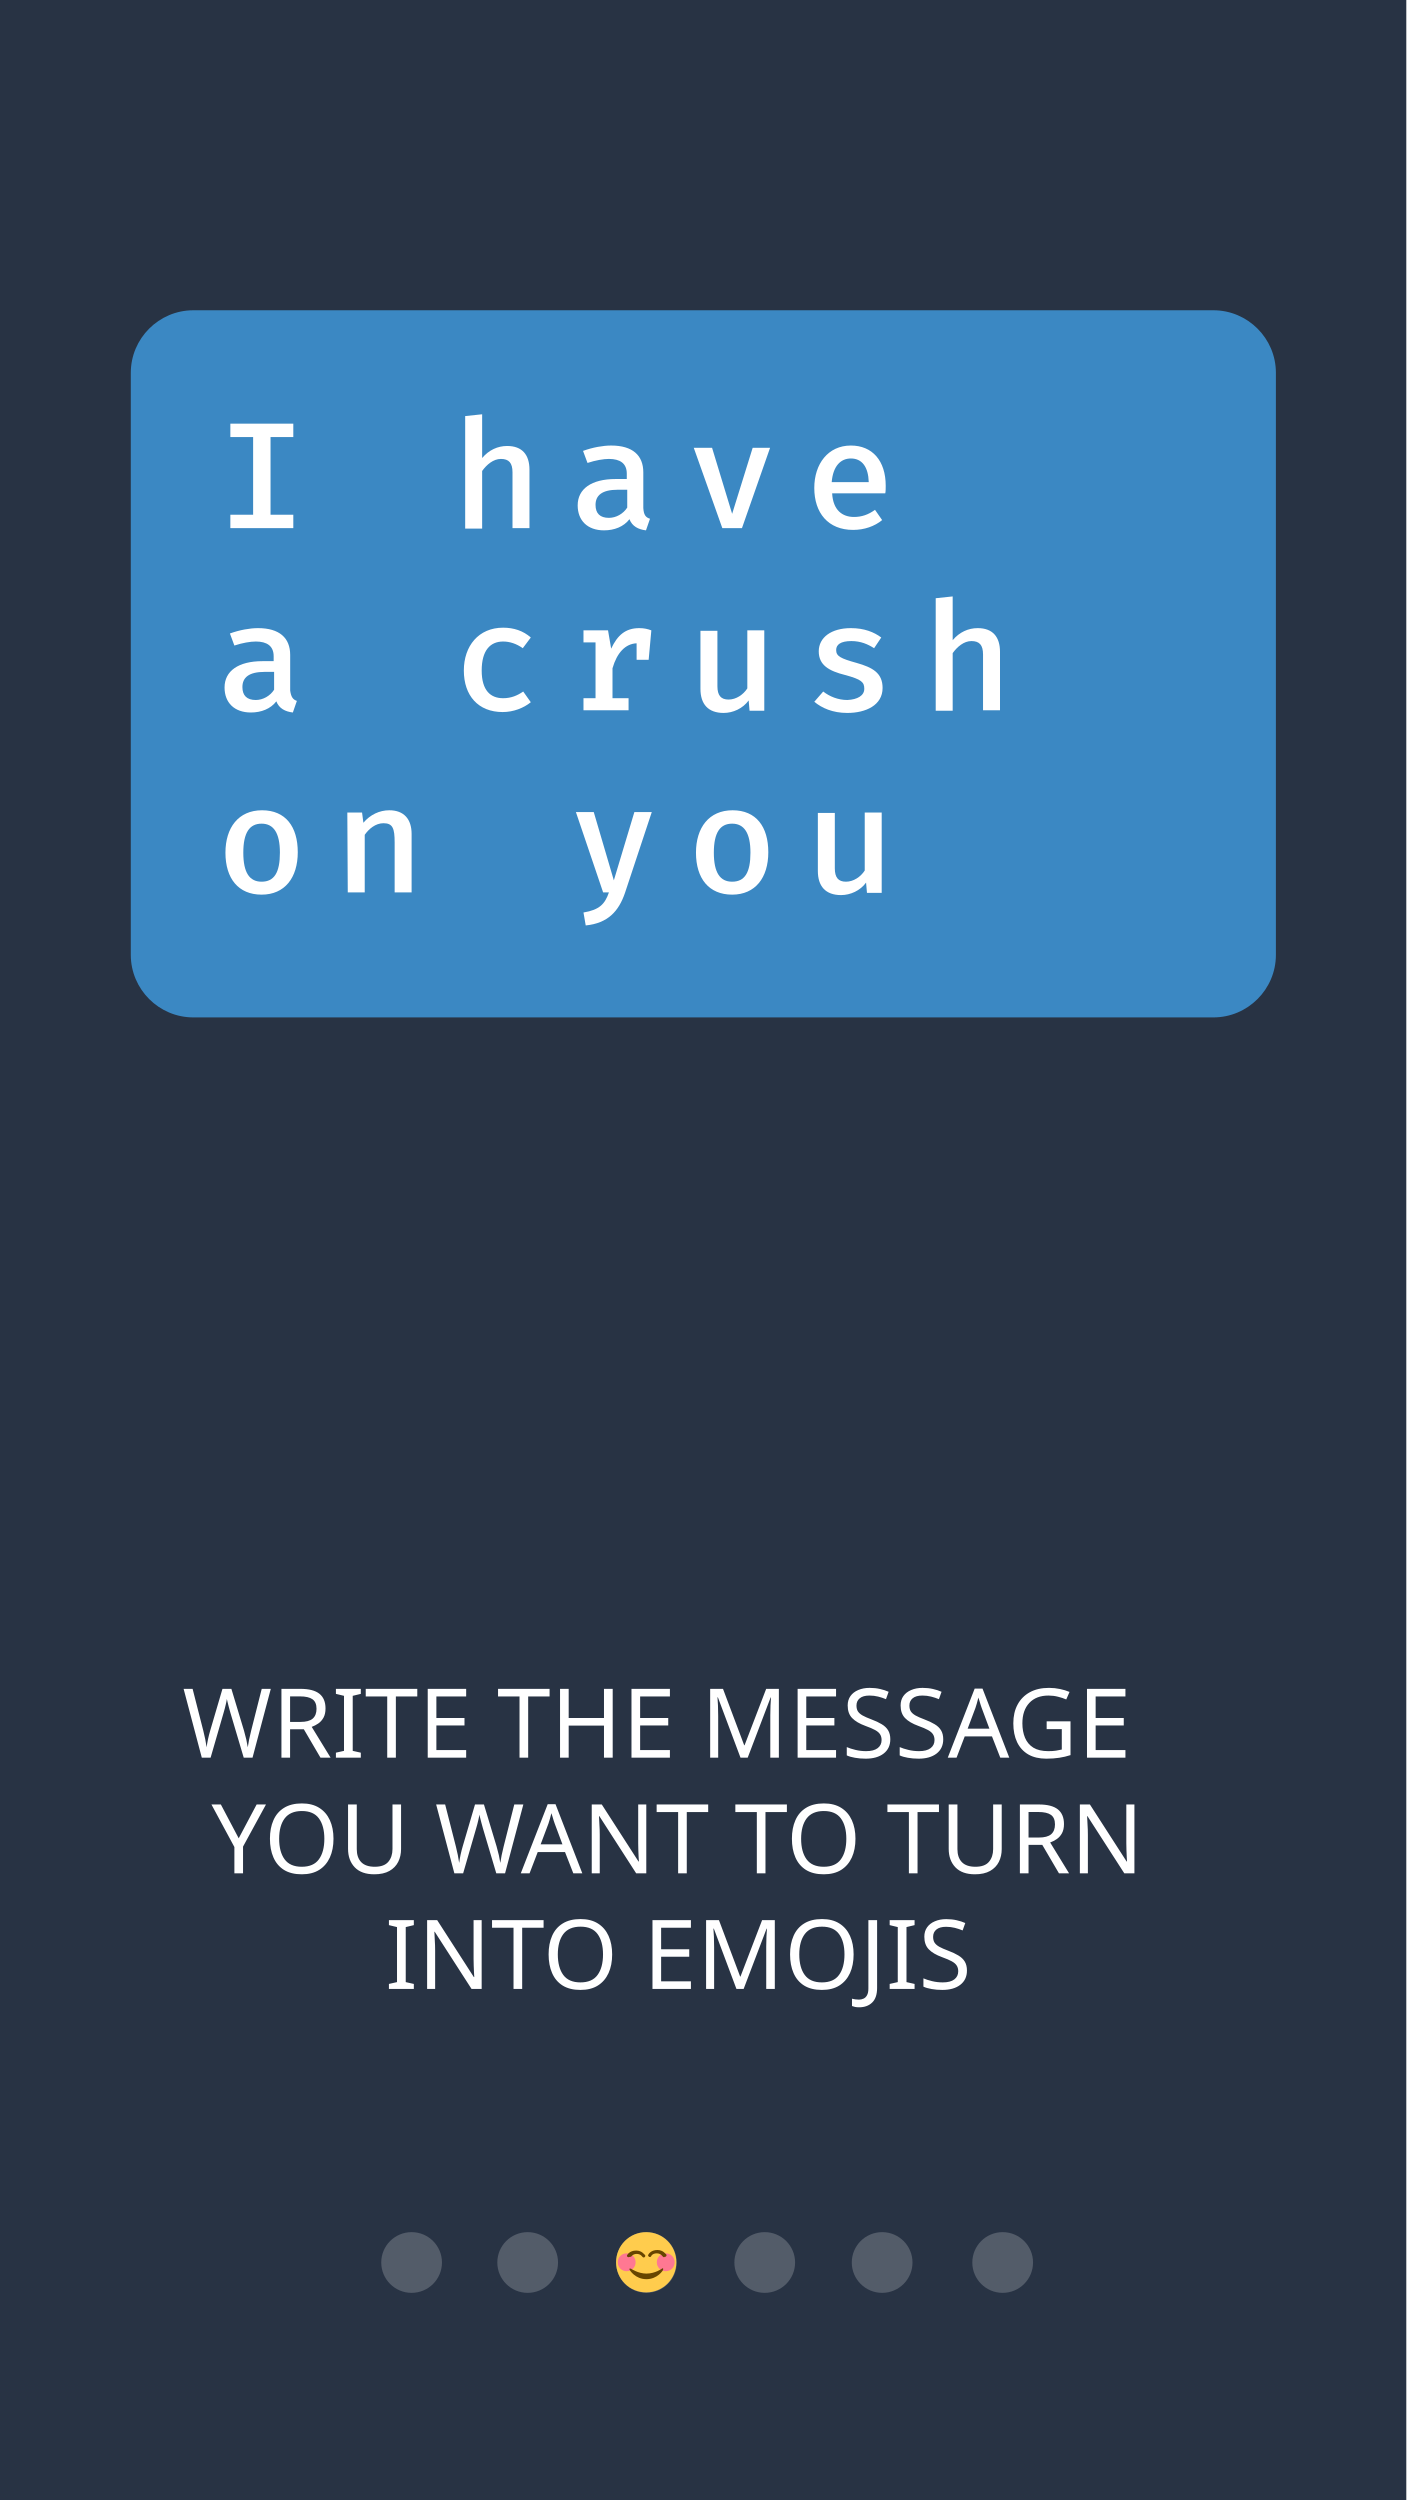
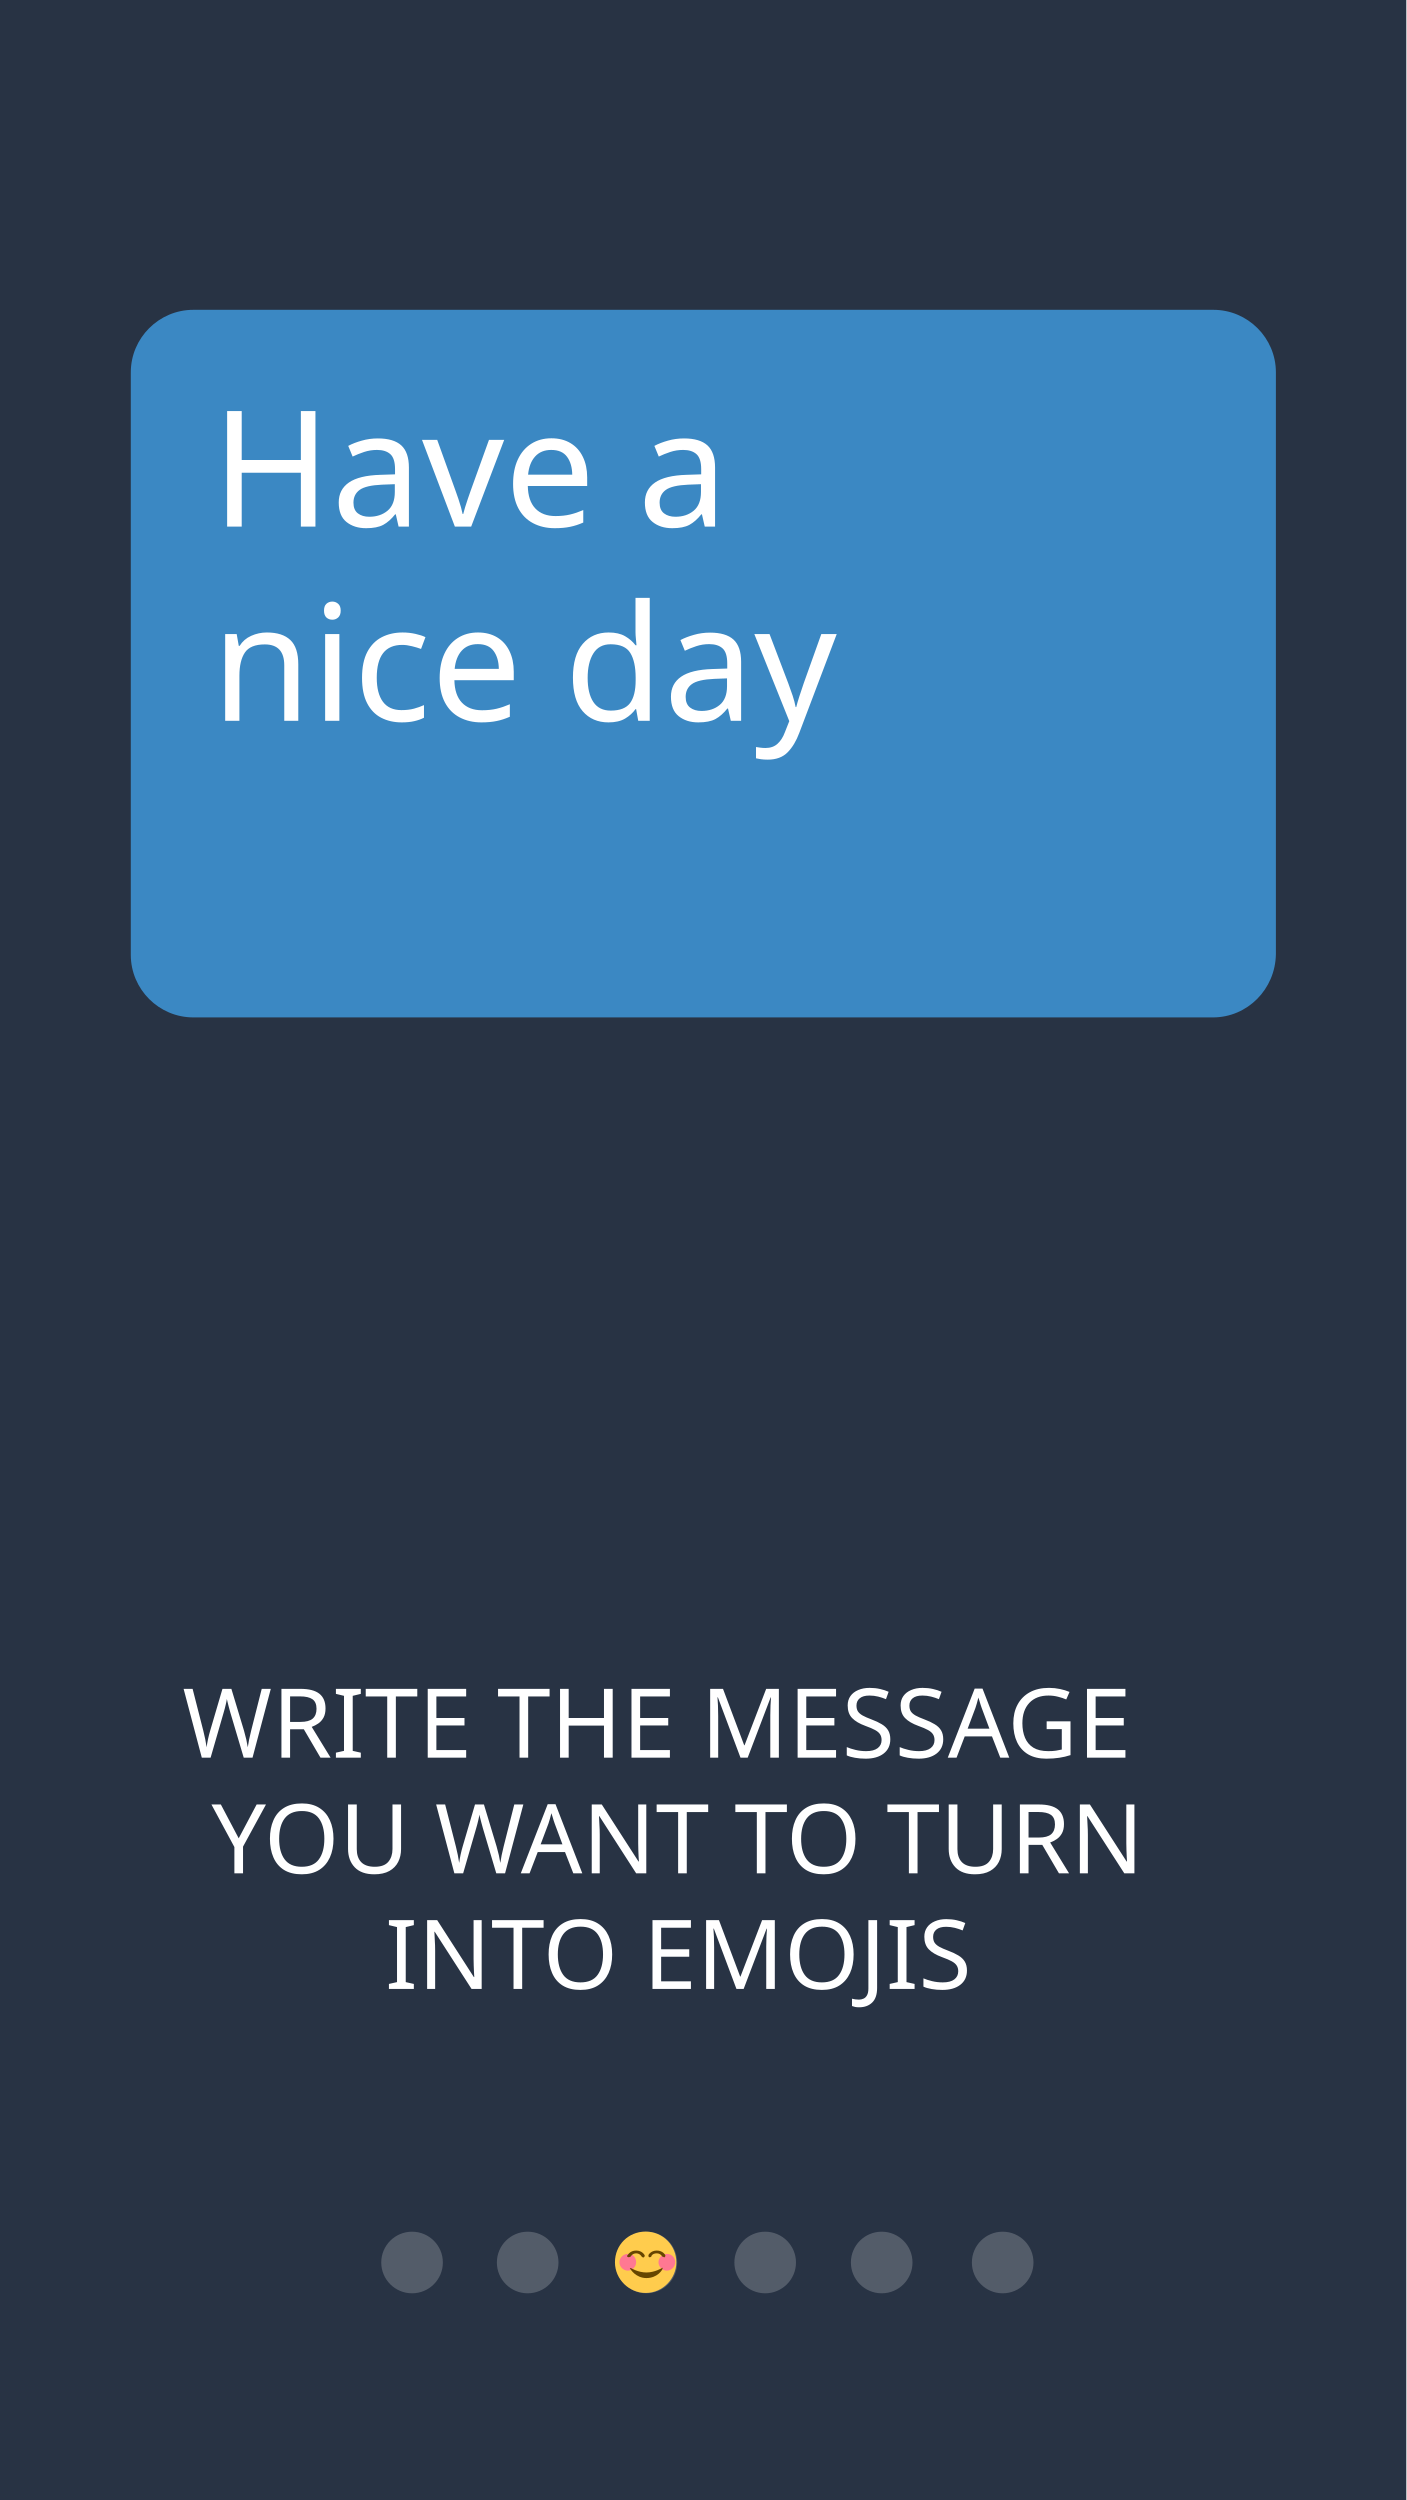
<svg xmlns="http://www.w3.org/2000/svg" version="1.1" id="Layer_1" x="0px" y="0px" viewBox="0 0 315 560" enable-background="new 0 0 315 560" xml:space="preserve">
  <polyline fill="#283344" points="0,560 0,0 315,0 315,560 " />
  <g id="back">
</g>
  <g id="notes">
</g>
  <g id="input">
</g>
  <g id="landing_pages">
</g>
  <g opacity="0.2">
-     <circle fill="#FFFFFF" cx="118.2" cy="506.8" r="6.8" />
+     <circle fill="#FFFFFF" cx="118.2" cy="506.8" r="6.9" />
  </g>
  <g opacity="0.2">
-     <circle fill="#FFFFFF" cx="92.2" cy="506.8" r="6.8" />
+     <circle fill="#FFFFFF" cx="92.3" cy="506.8" r="6.9" />
  </g>
  <g opacity="0.2">
-     <circle fill="#FFFFFF" cx="144.8" cy="506.8" r="6.8" />
+     <circle fill="#FFFFFF" cx="144.8" cy="506.8" r="6.9" />
  </g>
  <g opacity="0.2">
-     <circle fill="#FFFFFF" cx="171.3" cy="506.8" r="6.8" />
+     <circle fill="#FFFFFF" cx="171.4" cy="506.8" r="6.9" />
  </g>
  <g opacity="0.2">
-     <circle fill="#FFFFFF" cx="197.6" cy="506.8" r="6.8" />
+     <circle fill="#FFFFFF" cx="197.5" cy="506.8" r="6.9" />
  </g>
  <g opacity="0.2">
-     <circle fill="#FFFFFF" cx="224.6" cy="506.8" r="6.8" />
+     <circle fill="#FFFFFF" cx="224.6" cy="506.8" r="6.9" />
  </g>
  <g id="g10_97_" transform="matrix(1.25,0,0,-1.25,0,47.5)">
    <g id="g12_115_">
      <g id="g14_120_">
        <g id="g20_106_" transform="translate(36,19)">
-           <path id="path22_106_" fill="#FFCC4D" d="M85.2-386.4c0-3-2.4-5.4-5.4-5.4s-5.4,2.4-5.4,5.4s2.4,5.4,5.4,5.4      C82.8-381,85.2-383.4,85.2-386.4" />
+           <path id="path22_106_" fill="#FFCC4D" d="M85.2-386.4c0-2.9-2.4-5.5-5.5-5.5c-2.9,0-5.5,2.4-5.5,5.5s2.4,5.5,5.5,5.5      S85.2-383.4,85.2-386.4" />
        </g>
        <g id="g24_102_" transform="translate(13,19)">
-           <path id="path26_102_" fill="#FF7892" d="M100.9-386.4c0-0.9-0.7-1.6-1.6-1.6s-1.6,0.7-1.6,1.6s0.7,1.6,1.6,1.6      C100.2-384.8,100.9-385.5,100.9-386.4" />
+           <path id="path26_102_" fill="#FF7892" d="M101-386.4c0-0.8-0.7-1.5-1.5-1.5c-0.8,0-1.5,0.7-1.5,1.5s0.7,1.5,1.5,1.5      C100.3-384.8,101-385.5,101-386.4" />
        </g>
        <g id="g28_74_" transform="translate(35,19)">
-           <path id="path30_65_" fill="#FF7892" d="M85.9-386.4c0-0.9-0.7-1.6-1.6-1.6s-1.6,0.7-1.6,1.6s0.7,1.6,1.6,1.6      C85.2-384.8,85.9-385.5,85.9-386.4" />
+           <path id="path30_65_" fill="#FF7892" d="M86-386.4c0-0.8-0.7-1.5-1.5-1.5s-1.5,0.7-1.5,1.5s0.7,1.5,1.5,1.5S86-385.5,86-386.4" />
        </g>
        <g id="g32_52_" transform="translate(28.335,15.3711)">
-           <path id="path34_51_" fill="#664500" d="M90.5-383.9c-0.1,0.1-0.1,0.1-0.2,0c0,0-1.2-0.9-2.8-0.9c-1.5,0-2.8,0.9-2.8,0.9      c-0.1,0-0.1,0-0.2,0c-0.1-0.1-0.1-0.1,0-0.2c0-0.1,1-1.7,3-1.7s3,1.6,3,1.7C90.5-384.1,90.5-384,90.5-383.9" />
+           <path id="path34_51_" fill="#664500" d="M90.4-383.8c-0.1,0.1-0.1,0.1-0.1,0c0,0-1.3-0.8-2.8-0.8c-1.5,0-2.8,0.8-2.8,0.8      c-0.1,0-0.1,0-0.1,0c-0.1-0.1-0.1-0.1,0-0.1c0-0.1,1-1.7,2.9-1.7c2,0,2.9,1.5,2.9,1.7C90.4-384.1,90.4-384,90.4-383.8" />
        </g>
        <g id="g36_47_" transform="translate(8.999,22)">
-           <path id="path38_47_" fill="#664500" d="M103.6-388.5L103.6-388.5c-0.3,0.1-0.3,0.3-0.2,0.4c0,0,0.4,0.8,1.6,0.8      c1.1,0,1.5-0.8,1.6-0.8c0.1-0.2,0-0.3-0.1-0.4c-0.2-0.1-0.3,0-0.4,0.1c0,0-0.3,0.5-1,0.5s-1-0.5-1-0.5      C103.9-388.4,103.7-388.5,103.6-388.5" />
+           <path id="path38_47_" fill="#664500" d="M103.6-388.5L103.6-388.5c-0.3,0.1-0.3,0.3-0.1,0.4c0,0,0.4,0.8,1.5,0.8      s1.5-0.8,1.5-0.8c0.1-0.1,0-0.3-0.1-0.4c-0.1-0.1-0.3,0-0.4,0.1c0,0-0.3,0.6-1,0.6c-0.7,0-1-0.6-1-0.6      C103.8-388.5,103.7-388.5,103.6-388.5" />
        </g>
        <g id="g40_31_" transform="translate(29.001,22)">
-           <path id="path42_31_" fill="#664500" d="M90-388.5c-0.1,0-0.2,0.1-0.3,0.2c0,0-0.3,0.5-1,0.5s-1-0.4-1-0.5      c-0.1-0.2-0.3-0.2-0.4-0.1c-0.2,0.1-0.2,0.3-0.1,0.4c0,0,0.4,0.8,1.6,0.8c1.1,0,1.5-0.8,1.6-0.8c0.1-0.2,0-0.3-0.1-0.4      C90.1-388.4,90-388.5,90-388.5" />
+           <path id="path42_31_" fill="#664500" d="M90-388.5c-0.1,0-0.1,0.1-0.3,0.1c0,0-0.3,0.6-1,0.6c-0.7,0-1-0.4-1-0.6      c-0.1-0.1-0.3-0.1-0.4-0.1c-0.1,0.1-0.1,0.3-0.1,0.4c0,0,0.4,0.8,1.5,0.8c1.1,0,1.5-0.8,1.5-0.8c0.1-0.1,0-0.3-0.1-0.4      C90.1-388.5,90-388.5,90-388.5" />
        </g>
      </g>
    </g>
  </g>
  <g id="top">
</g>
  <g id="tap">
</g>
-   <path fill="#3B88C3" d="M271.8,227.9H43.3c-7.7,0-14-6.3-14-14V83.5c0-7.7,6.3-14,14-14h228.5c7.7,0,14,6.3,14,14v130.4  C285.8,221.6,279.5,227.9,271.8,227.9z" />
+   <path fill="#3B88C3" d="M271.7,227.9H43.3c-7.7,0-14-6.3-14-14V83.4c0-7.7,6.3-14,14-14h228.5c7.7,0,14,6.3,14,14v130.3  C285.7,221.6,279.4,227.9,271.7,227.9z" />
  <g>
-     <path fill="#FFFFFF" d="M65.7,97.9h-5.1v17.4h5.1v3H51.6v-3h5.1V97.9h-5.1v-3h14.1V97.9z" />
-     <path fill="#FFFFFF" d="M108,102.6c1.5-1.8,3.5-2.7,5.6-2.7c3.4,0,5,2,5,5.3v13.1h-3.8v-12.5c0-2.1-0.8-3-2.6-3   c-1.7,0-3.2,1.3-4.2,2.7v12.9h-3.8V93.2l3.8-0.4V102.6z" />
-     <path fill="#FFFFFF" d="M145.6,116.2l-0.9,2.6c-1.7-0.2-3.1-0.9-3.7-2.5c-1.3,1.7-3.4,2.5-5.7,2.5c-3.7,0-5.9-2.2-5.9-5.6   c0-3.7,3.1-5.9,8.5-5.9h2.5v-1.2c0-2.3-1.5-3.3-4-3.3c-1.2,0-3,0.3-4.8,0.9l-1-2.7c2.2-0.8,4.5-1.2,6.3-1.2c4.8,0,7.2,2.2,7.2,6v8   C144.2,115.3,144.6,115.9,145.6,116.2z M140.5,113.7v-4h-2.1c-3.6,0-5,1.3-5,3.4c0,1.9,1,2.9,3,2.9   C138,116,139.6,115.1,140.5,113.7z" />
-     <path fill="#FFFFFF" d="M166.2,118.3h-4.4l-6.4-18h4.1l4.5,14.8l4.6-14.8h3.9L166.2,118.3z" />
-     <path fill="#FFFFFF" d="M191.3,115.8c1.7,0,3.2-0.5,4.7-1.6l1.6,2.3c-1.7,1.4-4,2.2-6.5,2.2c-5.6,0-8.7-3.8-8.7-9.4   c0-5.4,3.1-9.5,8.2-9.5c4.8,0,7.8,3.4,7.8,9c0,0.6,0,1.3-0.1,1.7h-11.9C186.6,114.3,188.7,115.8,191.3,115.8z M186.3,108h8.3   c-0.1-3.4-1.5-5.3-4-5.3C188.3,102.7,186.6,104.4,186.3,108z" />
-     <path fill="#FFFFFF" d="M66.5,157l-0.9,2.6c-1.7-0.2-3.1-0.9-3.7-2.5c-1.3,1.7-3.4,2.5-5.7,2.5c-3.7,0-5.9-2.2-5.9-5.6   c0-3.7,3.1-5.9,8.5-5.9h2.5V147c0-2.3-1.5-3.3-4-3.3c-1.2,0-3,0.3-4.8,0.9l-1-2.7c2.2-0.8,4.5-1.2,6.3-1.2c4.8,0,7.2,2.2,7.2,6v8   C65.2,156.1,65.6,156.7,66.5,157z M61.4,154.5v-4h-2.1c-3.6,0-5,1.3-5,3.4c0,1.9,1,2.9,3,2.9C58.9,156.8,60.5,155.9,61.4,154.5z" />
-     <path fill="#FFFFFF" d="M117.2,154.9l1.7,2.4c-1.6,1.3-3.9,2.2-6.3,2.2c-5.5,0-8.7-3.7-8.7-9.3c0-5.5,3.3-9.6,8.8-9.6   c2.4,0,4.5,0.7,6.2,2.2l-1.8,2.4c-1.4-1-2.9-1.5-4.4-1.5c-2.9,0-4.8,2-4.8,6.5s2,6.2,4.8,6.2C114.5,156.4,115.9,155.8,117.2,154.9z   " />
-     <path fill="#FFFFFF" d="M145.9,141.2l-0.6,6.6h-2.7v-3.7c-2.5,0.1-4.4,2.1-5.4,5.6v6.7h3.6v2.7h-10.1v-2.7h2.7v-12.5h-2.7v-2.7h5.5   l0.7,4.1c1.4-3,3.2-4.6,6.3-4.6C144.3,140.7,145.1,140.9,145.9,141.2z" />
-     <path fill="#FFFFFF" d="M160.7,153.7c0,2.1,0.8,3,2.5,3s3.3-1.1,4.2-2.5v-13h3.8v18h-3.3l-0.2-2.3c-1.3,1.8-3.5,2.8-5.6,2.8   c-3.5,0-5.2-2-5.2-5.4v-13h3.8V153.7z" />
-     <path fill="#FFFFFF" d="M193.6,154.3c0-1.5-0.6-2.1-4.3-3.1c-3.6-0.9-5.9-2.2-5.9-5.3s2.8-5.2,7.2-5.2c3,0,5.2,0.9,6.8,2.1   l-1.6,2.4c-1.4-0.9-3-1.6-5.1-1.6c-2.4,0-3.4,0.8-3.4,2c0,1.4,1,1.9,4.6,2.9c3.5,1,5.8,2.2,5.8,5.6c0,3.9-3.8,5.6-7.9,5.6   c-3.3,0-5.7-1.1-7.4-2.5l2-2.3c1.4,1.1,3.3,1.9,5.4,1.9C192.1,156.7,193.6,155.8,193.6,154.3z" />
-     <path fill="#FFFFFF" d="M213.4,143.4c1.5-1.8,3.5-2.7,5.6-2.7c3.4,0,5,2,5,5.3v13.1h-3.8v-12.5c0-2.1-0.8-3-2.6-3   c-1.7,0-3.2,1.3-4.2,2.7v12.9h-3.8V134l3.8-0.4V143.4z" />
-     <path fill="#FFFFFF" d="M66.7,190.9c0,5.7-2.9,9.5-8.1,9.5s-8.1-3.6-8.1-9.4c0-5.6,2.9-9.5,8.2-9.5S66.7,185.2,66.7,190.9z    M54.5,191c0,4.5,1.4,6.5,4.1,6.5c2.8,0,4.1-2,4.1-6.5c0-4.4-1.4-6.5-4.1-6.5S54.5,186.5,54.5,191z" />
-     <path fill="#FFFFFF" d="M77.8,182h3.3l0.3,2.3c1.5-1.8,3.6-2.8,5.8-2.8c3.3,0,5,2,5,5.3v13.1h-3.8v-11.2c0-3.1-0.4-4.3-2.5-4.3   c-1.8,0-3.3,1.3-4.2,2.6v12.9h-3.8L77.8,182L77.8,182z" />
-     <path fill="#FFFFFF" d="M140,200c-1.4,4.1-3.8,6.8-8.8,7.3l-0.5-2.9c3.6-0.6,4.8-1.9,5.7-4.5h-1.3l-6.1-18h4l4.5,15.3l4.6-15.3h3.9   L140,200z" />
-     <path fill="#FFFFFF" d="M172.1,190.9c0,5.7-2.9,9.5-8.1,9.5c-5.2,0-8.1-3.6-8.1-9.4c0-5.6,2.9-9.5,8.2-9.5S172.1,185.2,172.1,190.9   z M159.9,191c0,4.5,1.4,6.5,4.1,6.5c2.8,0,4.1-2,4.1-6.5c0-4.4-1.4-6.5-4.1-6.5C161.3,184.5,159.9,186.5,159.9,191z" />
-     <path fill="#FFFFFF" d="M187,194.5c0,2.1,0.8,3,2.5,3s3.3-1.1,4.2-2.5v-13h3.8v18h-3.3l-0.2-2.3c-1.3,1.8-3.5,2.8-5.6,2.8   c-3.5,0-5.2-2-5.2-5.4v-13h3.8V194.5z" />
+     <text transform="matrix(1 0 0 1 40.8613 393.7246)" fill="#FFFFFF" font-family="'FiraMono-Medium'" font-size="21.6">WRITE THE MESSAGE </text>
+     <text transform="matrix(1 0 0 1 47.3613 419.6251)" fill="#FFFFFF" font-family="'FiraMono-Medium'" font-size="21.6">YOU WANT TO TURN </text>
+     <text transform="matrix(1 0 0 1 86.2616 445.5254)" fill="#FFFFFF" font-family="'FiraMono-Medium'" font-size="21.6">INTO EMOJIS</text>
  </g>
-   <g>
-     <text transform="matrix(1 0 0 1 40.8616 393.725)">
-       <tspan x="0" y="0" fill="#FFFFFF" font-family="'FiraMono-Medium'" font-size="21.6">WRITE THE MESSAGE </tspan>
-       <tspan x="6.5" y="25.9" fill="#FFFFFF" font-family="'FiraMono-Medium'" font-size="21.6">YOU WANT TO TURN </tspan>
-       <tspan x="45.4" y="51.8" fill="#FFFFFF" font-family="'FiraMono-Medium'" font-size="21.6">INTO EMOJIS</tspan>
-     </text>
+   <g id="slide_4_plain_text">
+     <text transform="matrix(1 0 0 1 47.3617 117.957)" fill="#FFFFFF" font-family="'FiraMono-Medium'" font-size="36.228">Have a </text>
+     <text transform="matrix(1 0 0 1 47.3617 161.457)" fill="#FFFFFF" font-family="'FiraMono-Medium'" font-size="36.228">nice day</text>
  </g>
</svg>
